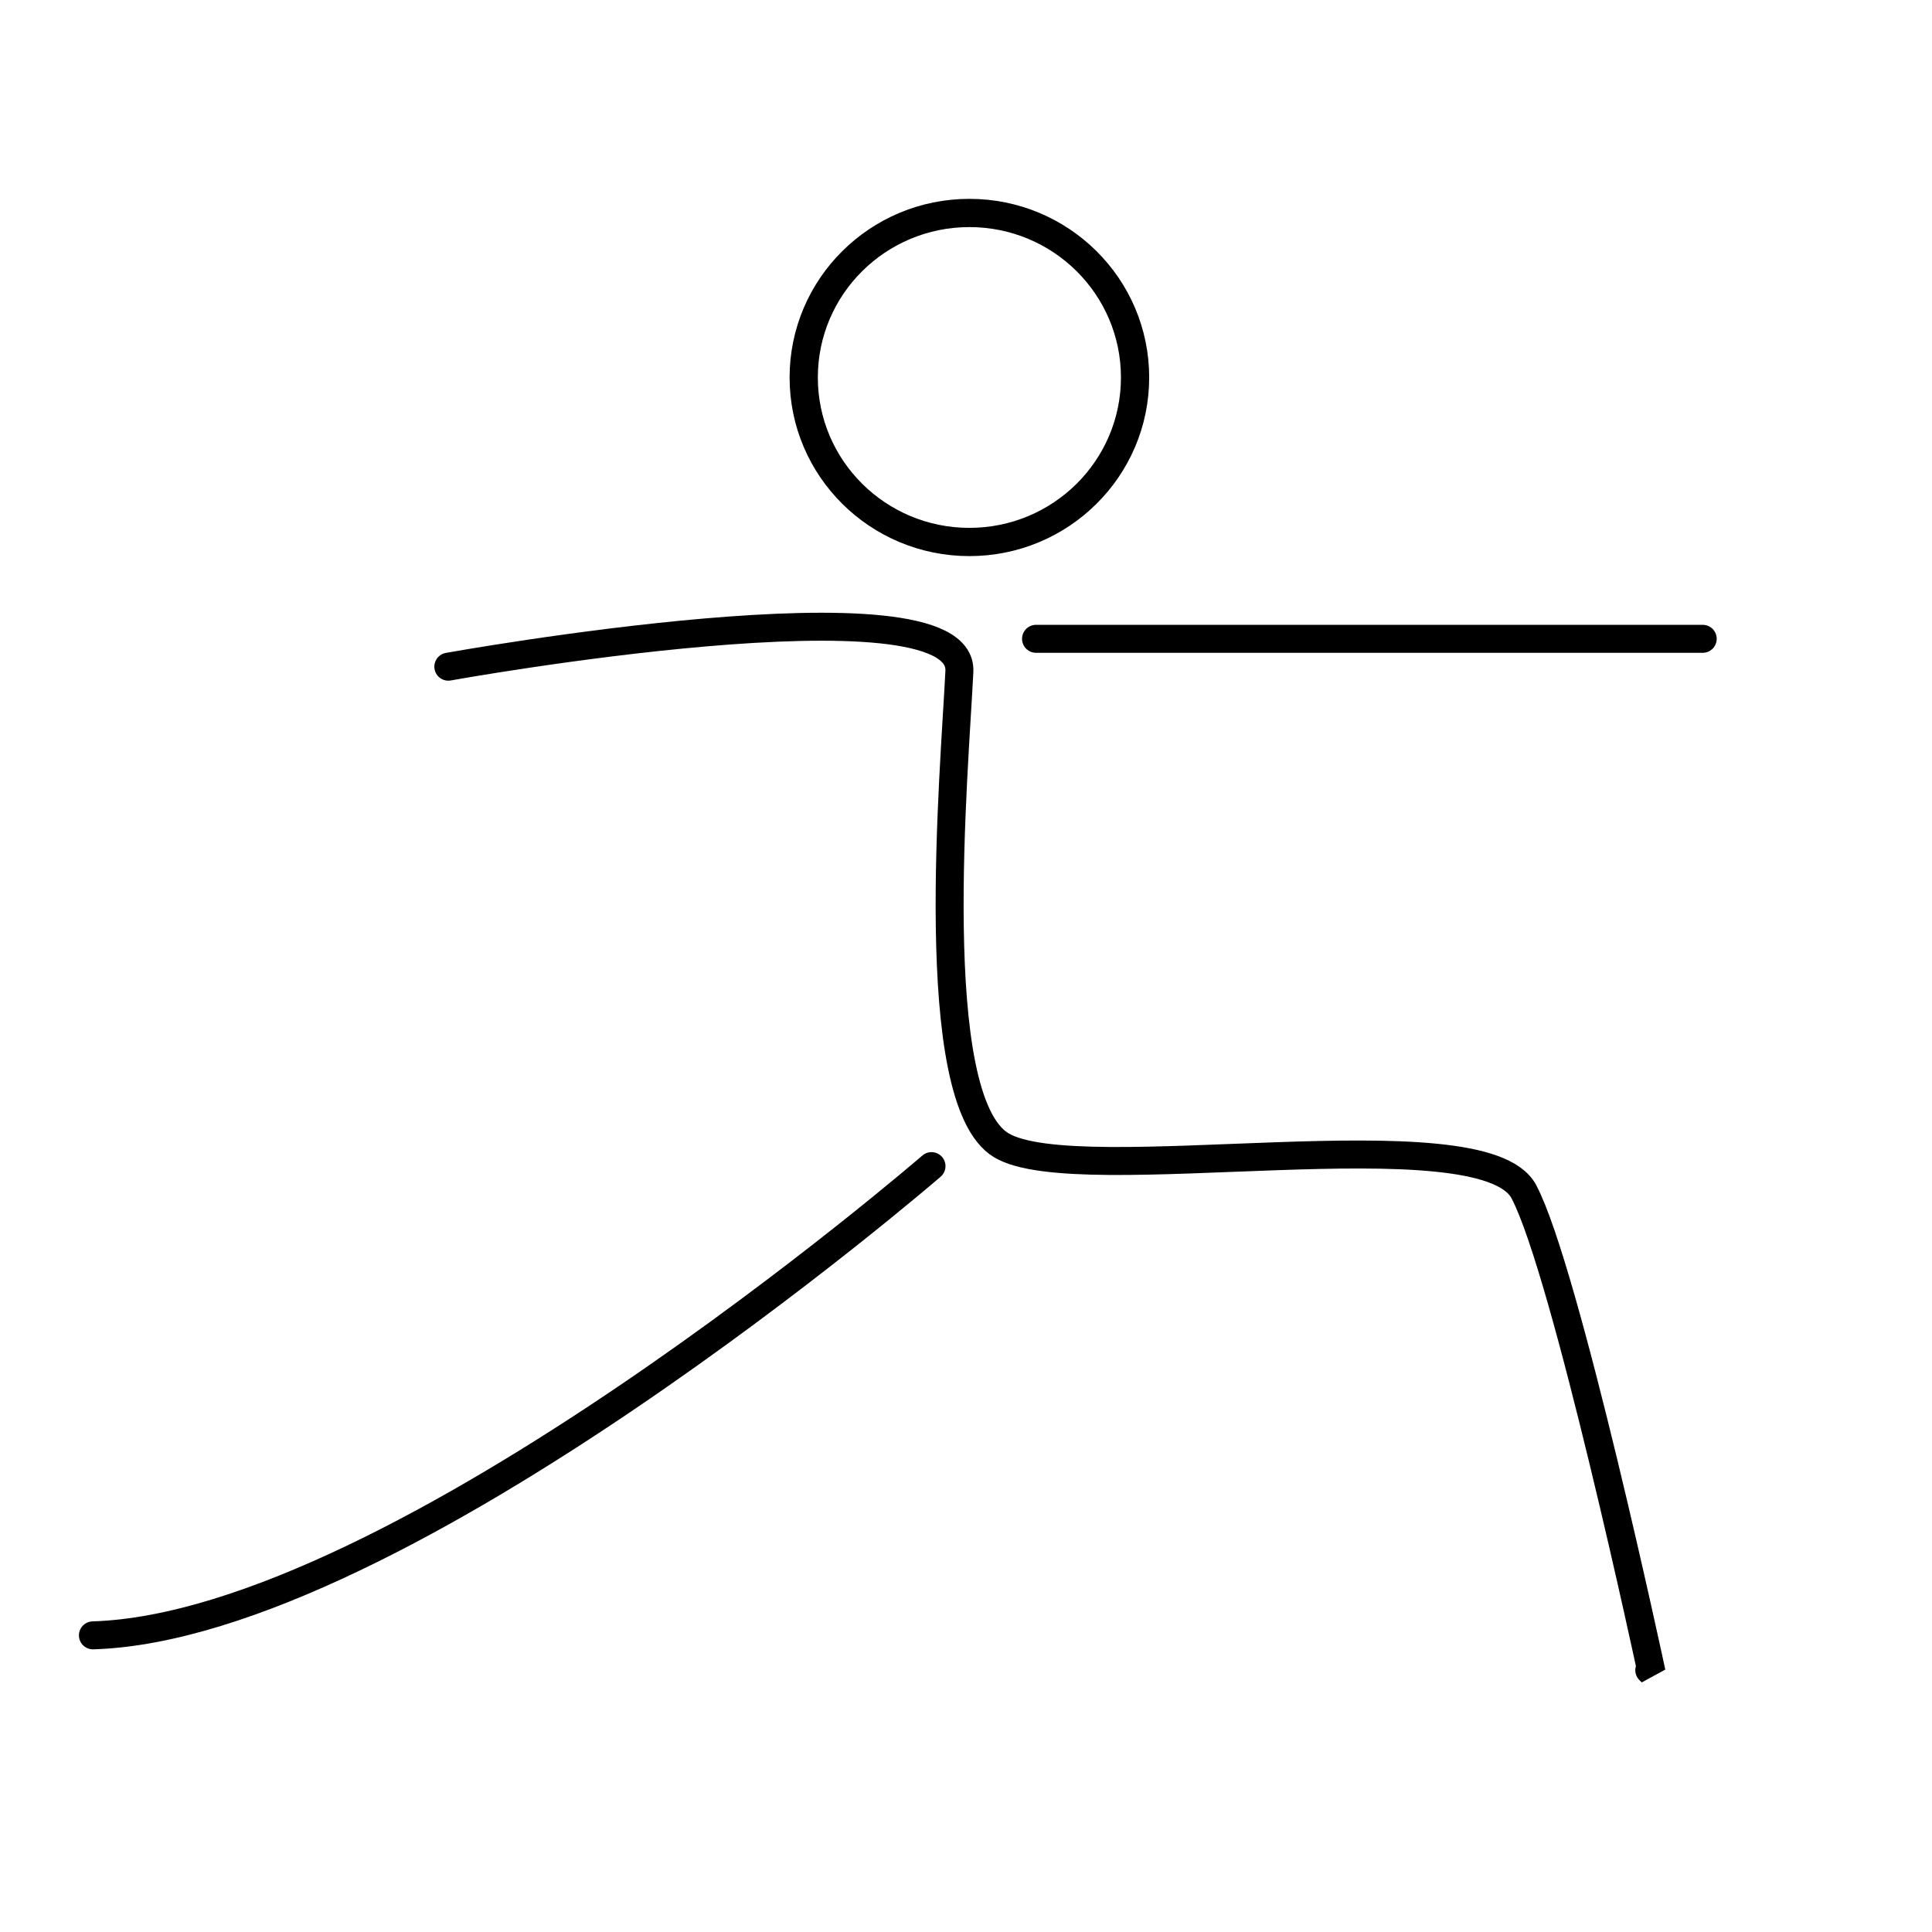
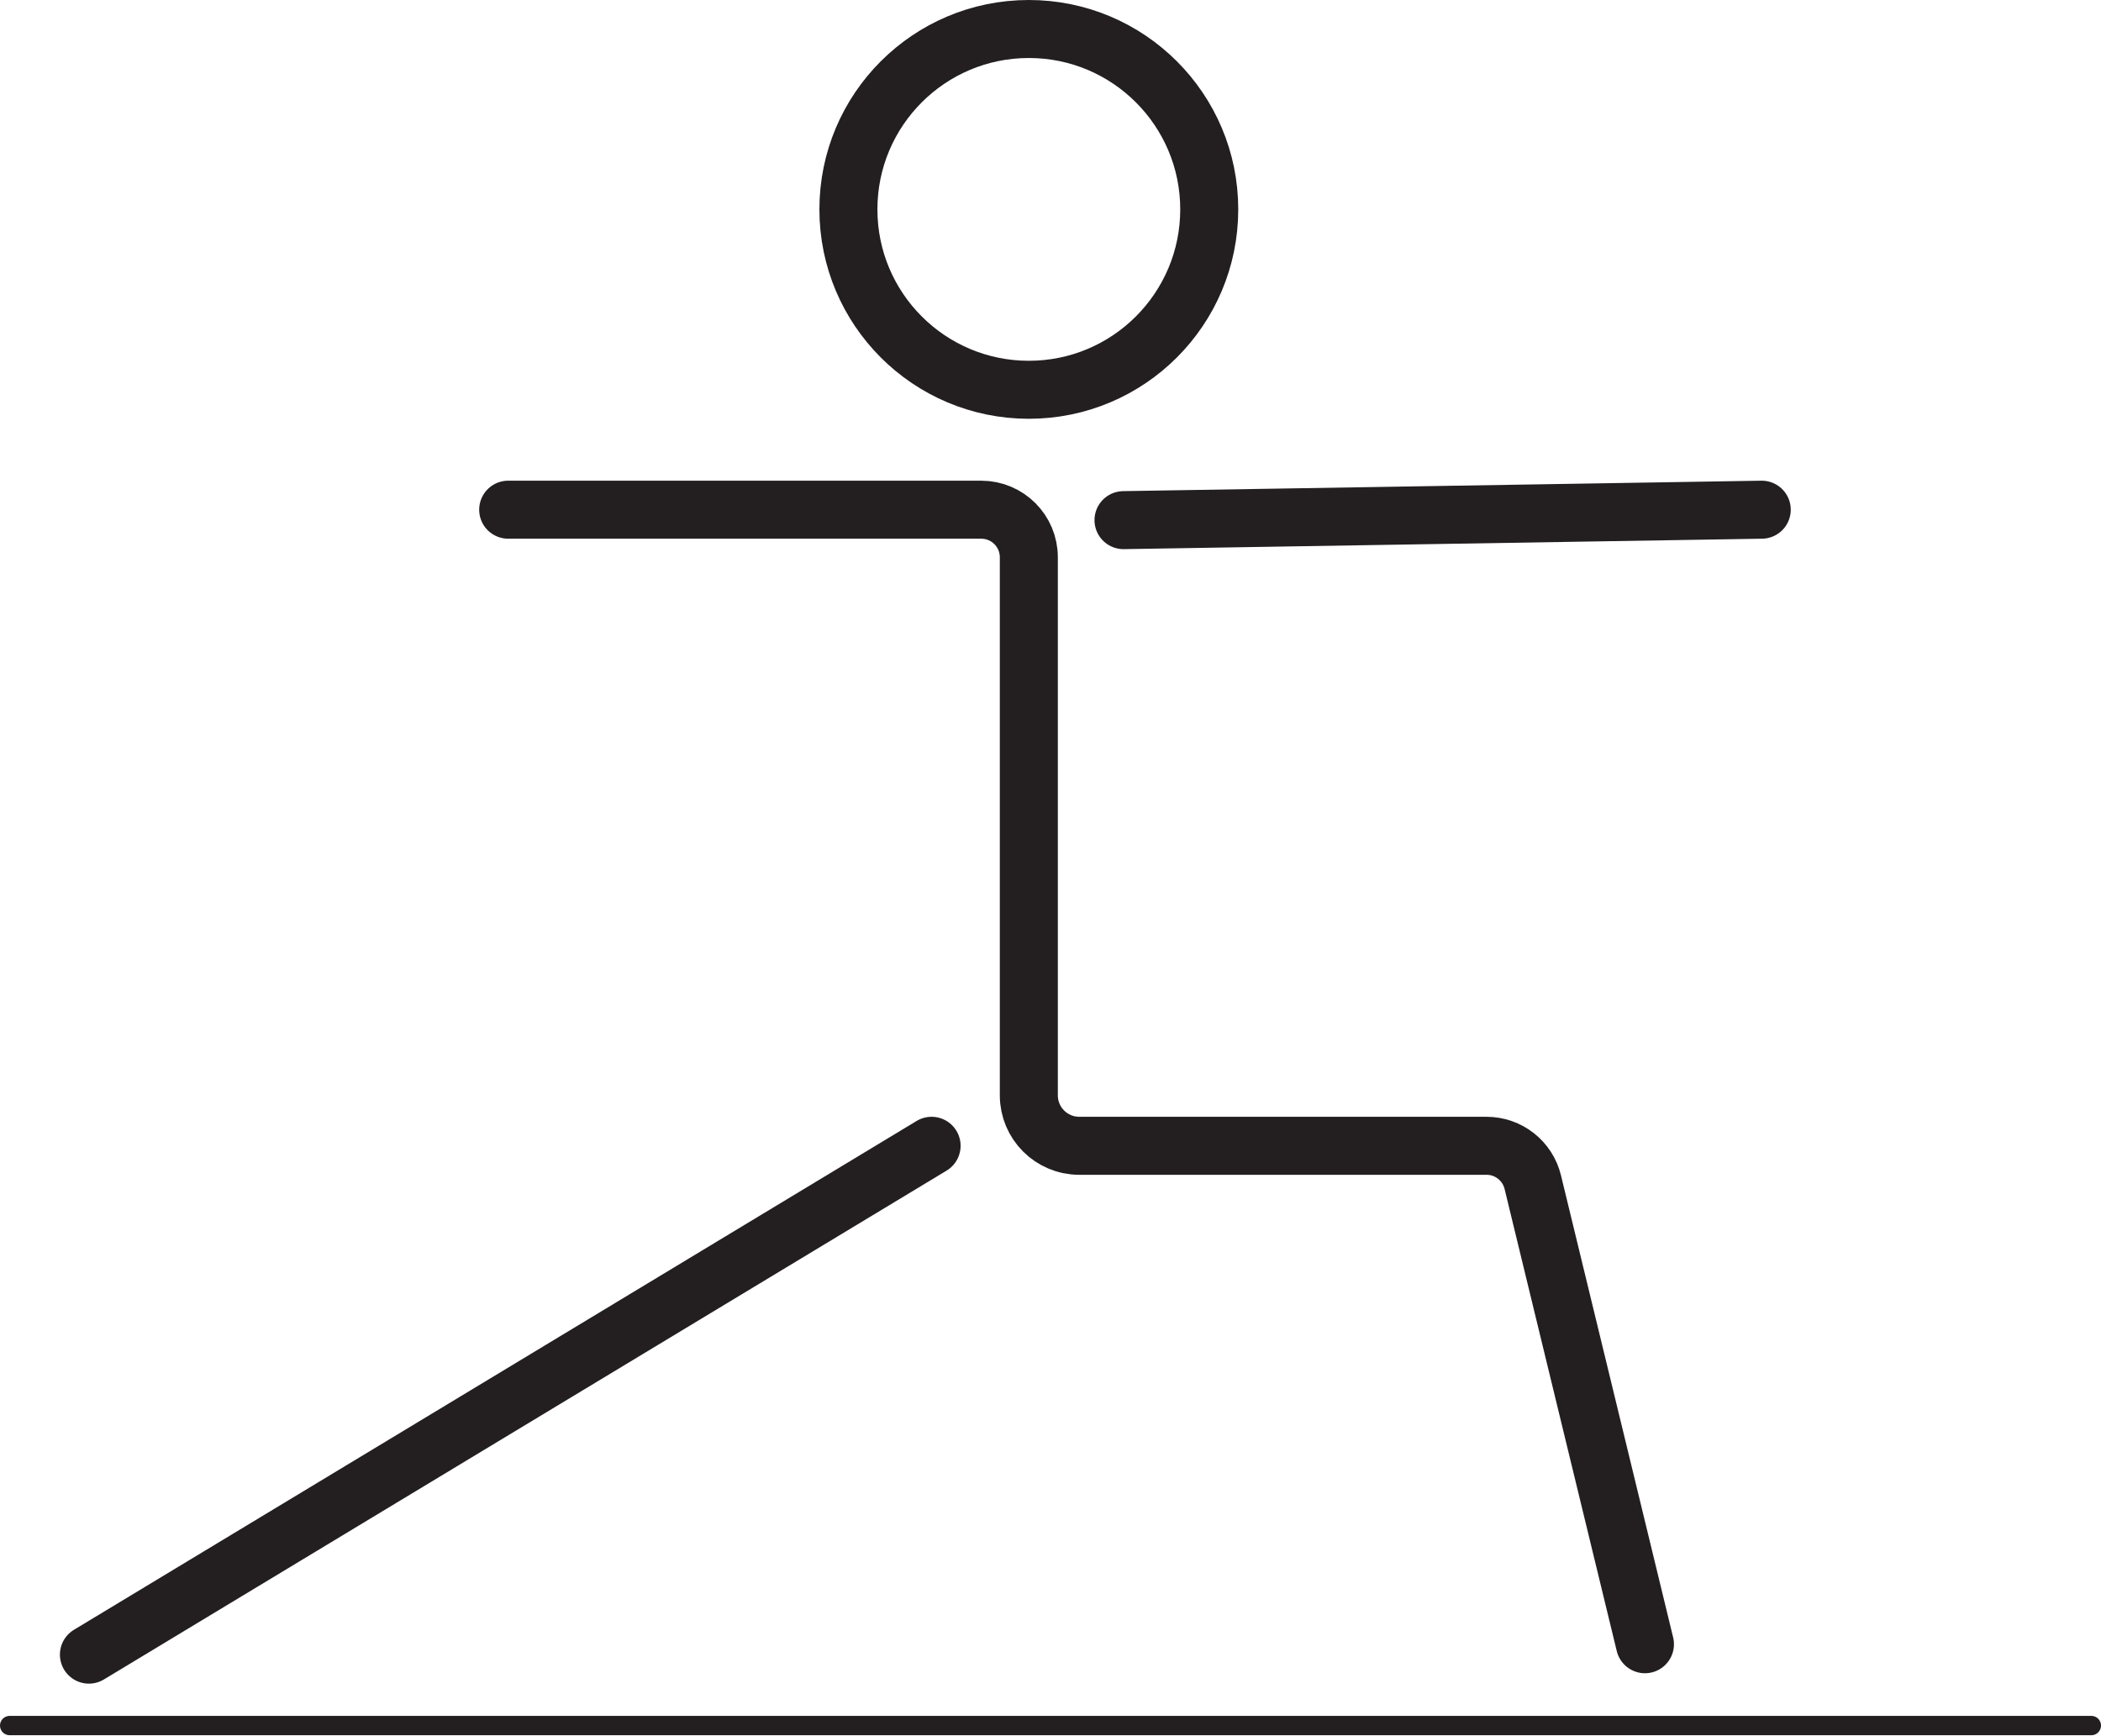
- <svg xmlns="http://www.w3.org/2000/svg" width="800" height="800" viewBox="0 0 211.667 211.667" version="1.1" id="svg1">
-   <defs id="defs1" />
-   <g id="layer1">
-     <ellipse style="fill:none;fill-opacity:1;stroke:#000000;stroke-width:3.094;stroke-dasharray:none;stroke-opacity:1" id="path1" cx="106.205" cy="41.356" rx="18.151" ry="18.023" />
-     <path style="fill:none;stroke:#000000;stroke-width:3.065;stroke-linecap:round;stroke-linejoin:bevel;stroke-dasharray:none;stroke-opacity:1" d="m 49.118,73.041 c 0,0 56.499,-10.18 55.99,0.509 -0.509,10.689 -3.817,46.828 4.581,51.918 8.398,5.09 52.681,-3.563 57.262,5.09 4.581,8.653 13.997,52.681 13.997,52.681 l -0.255,-0.255" id="path2" />
-     <path style="fill:none;stroke:#000000;stroke-width:3.065;stroke-linecap:round;stroke-linejoin:bevel;stroke-dasharray:none;stroke-opacity:1;paint-order:normal" d="m 102.054,127.758 c 0,0 -58.28,50.391 -91.874,51.409" id="path5" />
-     <path style="fill:none;stroke:#000000;stroke-width:3.065;stroke-linecap:round;stroke-linejoin:round;stroke-dasharray:none;stroke-opacity:1;paint-order:normal" d="m 113.506,69.987 73.041,10e-7" id="path6" />
+ <svg xmlns="http://www.w3.org/2000/svg" id="Layer_1" data-name="Layer 1" viewBox="0 0 543.25 448.74">
+   <defs>
+     <style>
+       .cls-1 {
+         stroke-width: 15px;
+       }
+ 
+       .cls-1, .cls-2, .cls-3 {
+         fill: none;
+         stroke: #231f20;
+         stroke-miterlimit: 10;
+       }
+ 
+       .cls-1, .cls-3 {
+         stroke-linecap: round;
+       }
+ 
+       .cls-3 {
+         stroke-width: 5px;
+       }
+     </style>
+   </defs>
+   <g>
+     <circle class="cls-1" cx="266.02" cy="54.15" r="46.65" />
+     <line class="cls-3" x1="2.5" y1="446.24" x2="540.75" y2="446.24" />
+     <path class="cls-1" d="M131.4,131.81h122.32c6.79,0,12.3,5.51,12.3,12.3v139.15c0,7.21,5.84,13.05,13.05,13.05h105.3c5.68,0,10.62,3.89,11.96,9.41l29,119.49" />
+     <line class="cls-1" x1="290.5" y1="134.51" x2="455.53" y2="131.81" />
+     <line class="cls-1" x1="240.88" y1="296.31" x2="22.99" y2="427.9" />
+   </g>
+   <g>
+     <circle class="cls-2" cx="266.02" cy="54.15" r="46.65" />
+     <line class="cls-2" x1="2.5" y1="446.24" x2="540.75" y2="446.24" />
+     <path class="cls-2" d="M131.4,131.81h122.32c6.79,0,12.3,5.51,12.3,12.3v139.15c0,7.21,5.84,13.05,13.05,13.05h105.3c5.68,0,10.62,3.89,11.96,9.41l29,119.49" />
+     <line class="cls-2" x1="290.5" y1="134.51" x2="455.53" y2="131.81" />
+     <line class="cls-2" x1="240.88" y1="296.31" x2="22.99" y2="427.9" />
  </g>
</svg>
